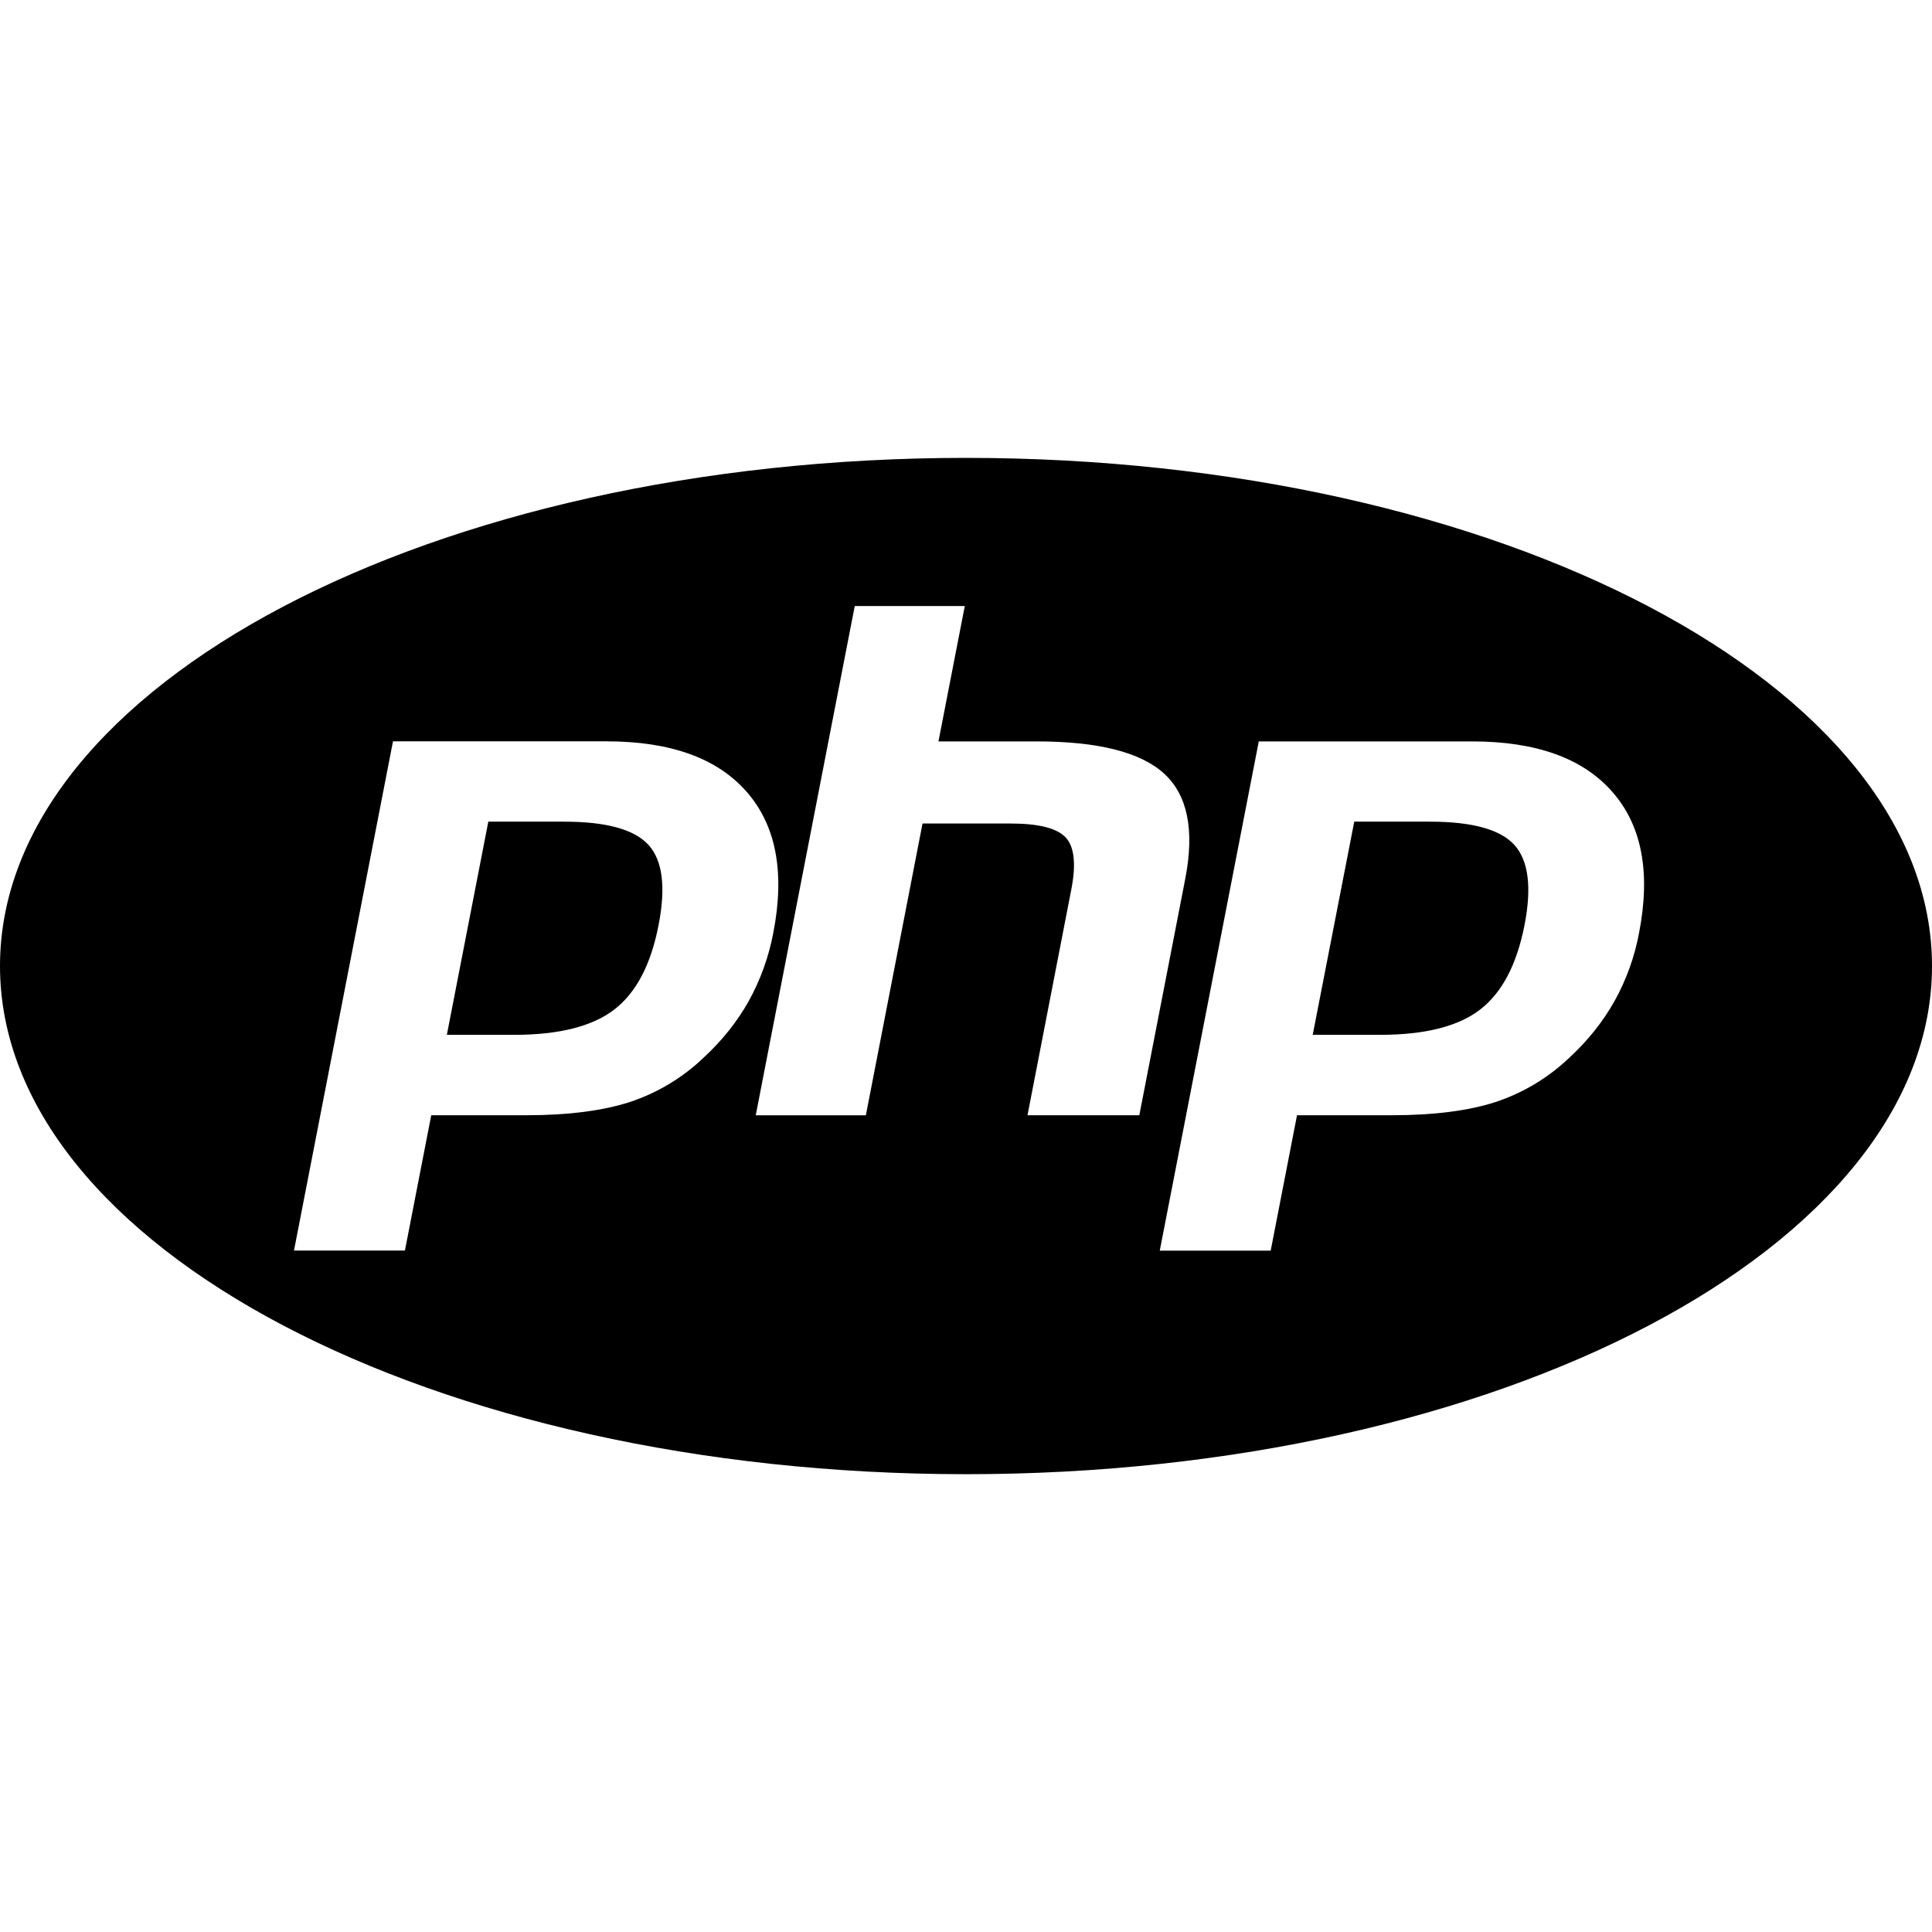
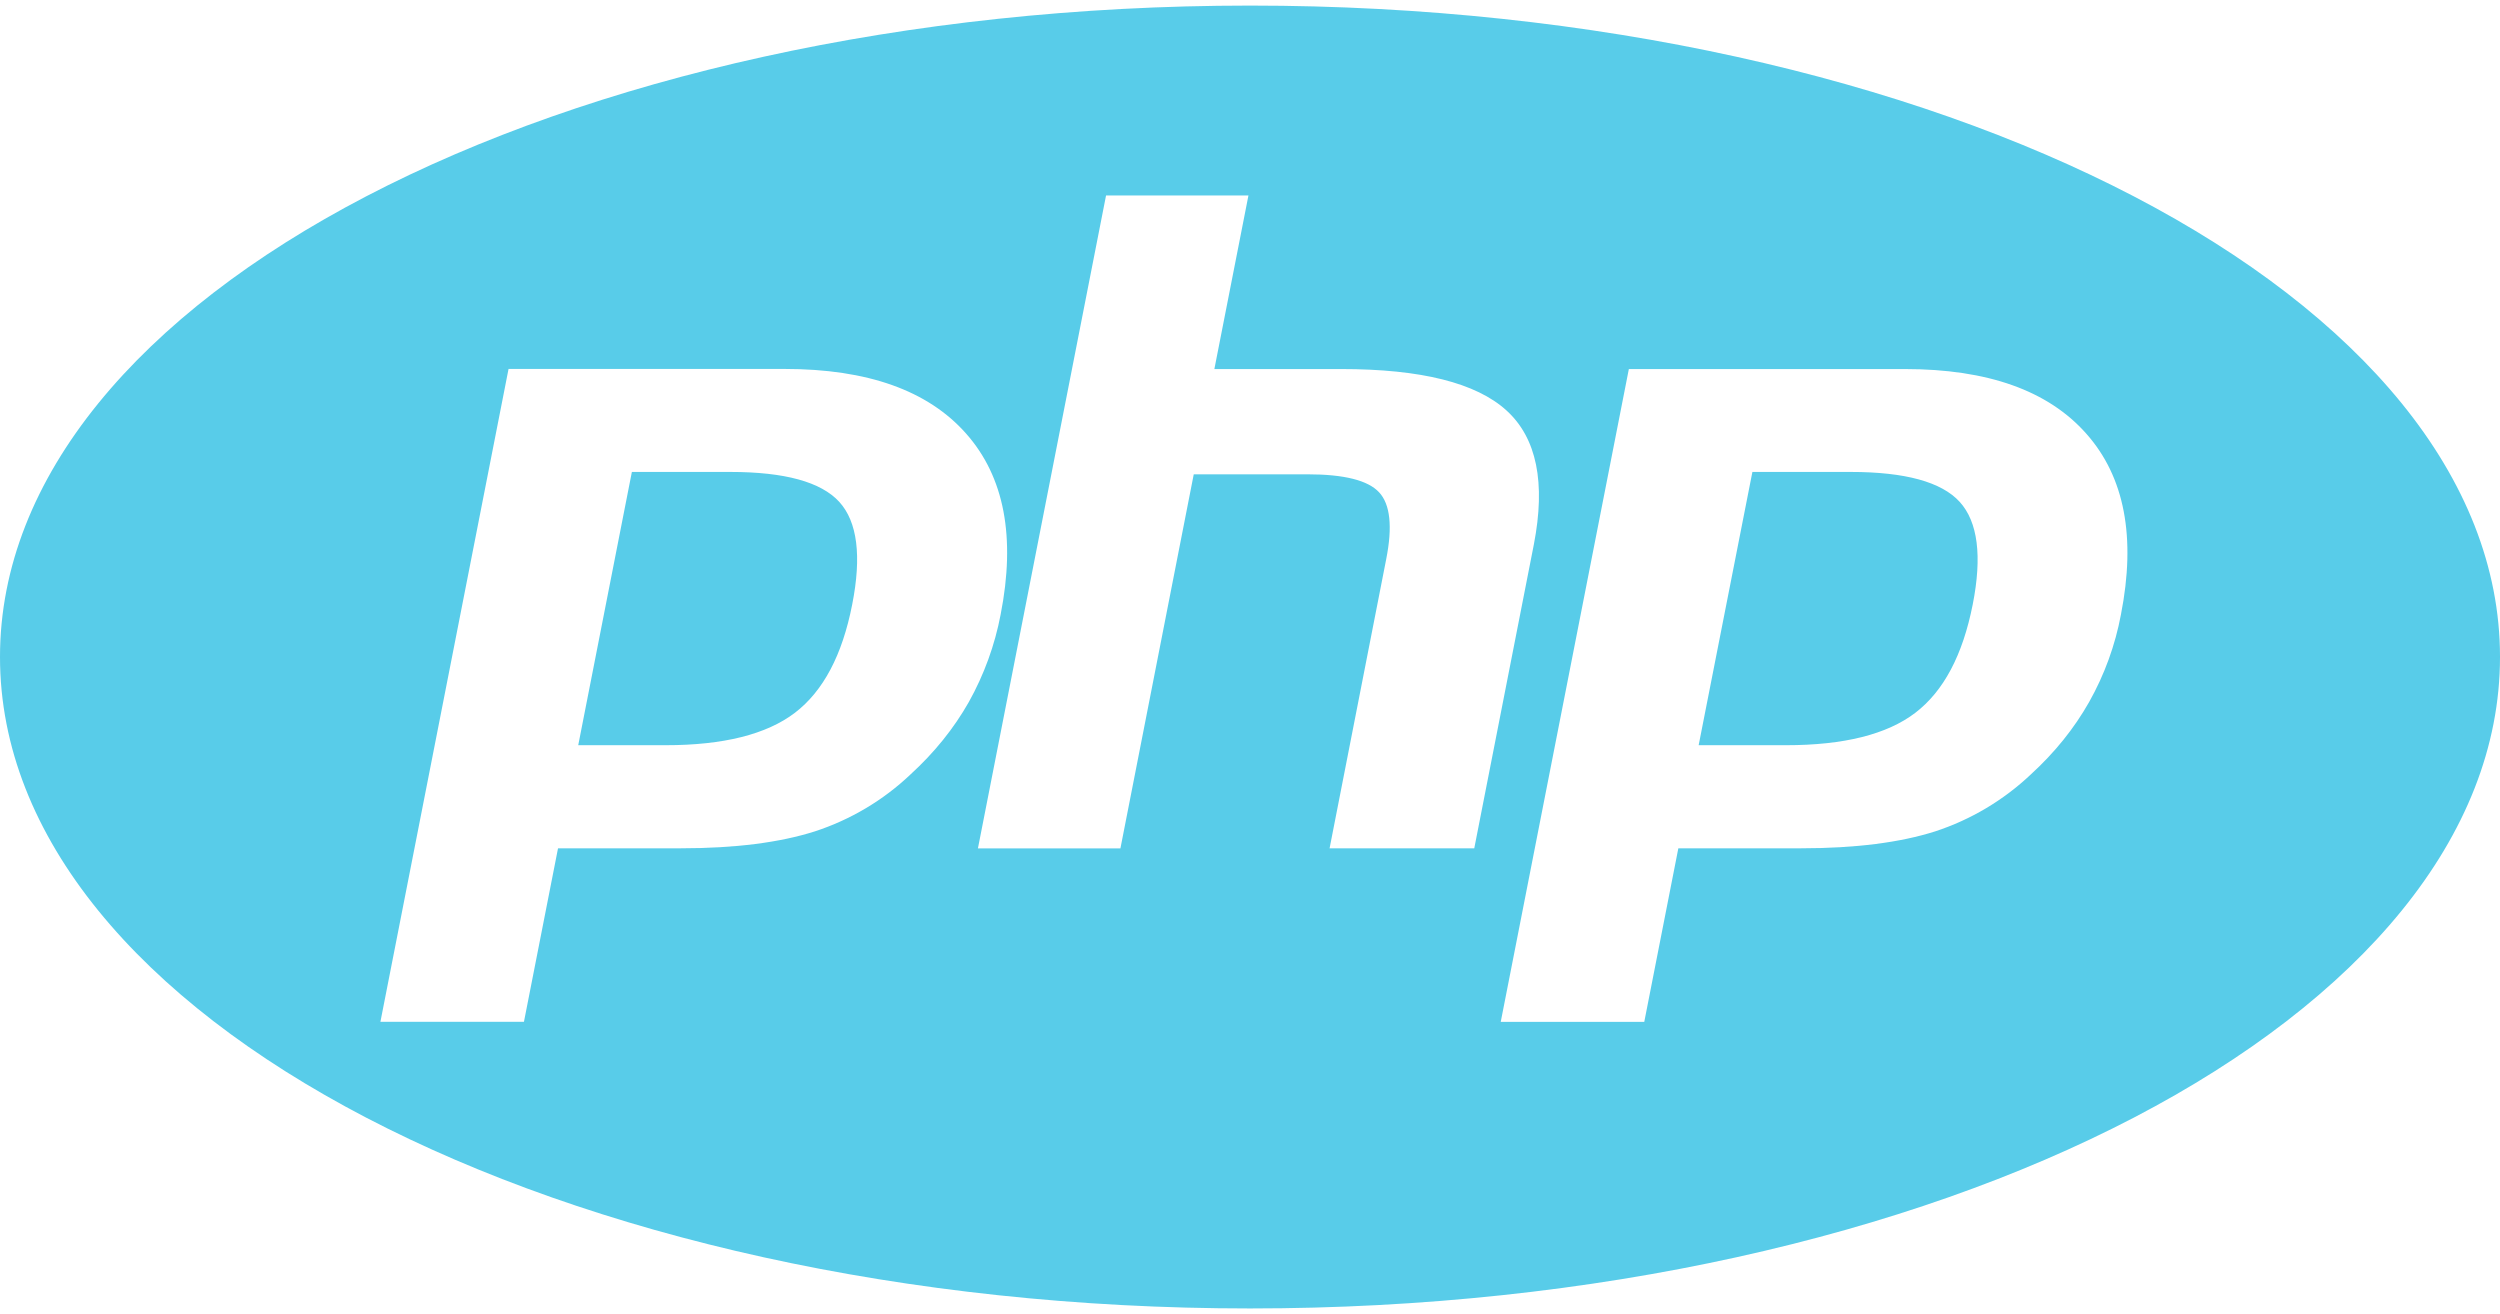
- <svg xmlns="http://www.w3.org/2000/svg" role="img" viewBox="0 0 24 24">
-   <path d="M7.01 10.207h-.944l-.515 2.648h.838c.556 0 .97-.105 1.242-.314.272-.21.455-.559.55-1.049.092-.47.05-.802-.124-.995-.175-.193-.523-.29-1.047-.29zM12 5.688C5.373 5.688 0 8.514 0 12s5.373 6.313 12 6.313S24 15.486 24 12c0-3.486-5.373-6.312-12-6.312zm-3.26 7.451c-.261.25-.575.438-.917.551-.336.108-.765.164-1.285.164H5.357l-.327 1.681H3.652l1.23-6.326h2.65c.797 0 1.378.209 1.744.628.366.418.476 1.002.33 1.752a2.836 2.836 0 0 1-.305.847c-.143.255-.33.49-.561.703zm4.024.715l.543-2.799c.063-.318.039-.536-.068-.651-.107-.116-.336-.174-.687-.174H11.46l-.704 3.625H9.388l1.23-6.327h1.367l-.327 1.682h1.218c.767 0 1.295.134 1.586.401s.378.7.263 1.299l-.572 2.944h-1.389zm7.597-2.265a2.782 2.782 0 0 1-.305.847c-.143.255-.33.49-.561.703a2.44 2.44 0 0 1-.917.551c-.336.108-.765.164-1.286.164h-1.18l-.327 1.682h-1.378l1.23-6.326h2.649c.797 0 1.378.209 1.744.628.366.417.477 1.001.331 1.751zM17.766 10.207h-.943l-.516 2.648h.838c.557 0 .971-.105 1.242-.314.272-.21.455-.559.551-1.049.092-.47.049-.802-.125-.995s-.524-.29-1.047-.29z" />
+ <svg xmlns="http://www.w3.org/2000/svg" width="215" height="113" viewBox="0 0 215 113" fill="none">
+   <path d="M62.798 40.587H54.341L49.728 64.088H57.235C62.216 64.088 65.924 63.156 68.361 61.301C70.798 59.437 72.437 56.34 73.288 51.991C74.112 47.82 73.736 44.873 72.177 43.16C70.61 41.447 67.492 40.587 62.798 40.587ZM107.5 0.48C48.133 0.48 0 25.561 0 56.499C0 87.438 48.133 112.527 107.5 112.527C166.867 112.527 215 87.438 215 56.499C215 25.561 166.867 0.48 107.5 0.48ZM78.296 66.608C75.958 68.827 73.145 70.495 70.081 71.498C67.071 72.457 63.228 72.954 58.57 72.954H47.99L45.06 87.873H32.716L43.735 31.729H67.474C74.614 31.729 79.819 33.584 83.097 37.303C86.376 41.013 87.362 46.196 86.054 52.852C85.553 55.486 84.63 58.023 83.322 60.369C82.04 62.632 80.365 64.718 78.296 66.608ZM114.344 72.954L119.209 48.113C119.773 45.29 119.558 43.356 118.599 42.335C117.641 41.306 115.589 40.791 112.445 40.791H102.662L96.356 72.963H84.101L95.12 16.811H107.366L104.436 31.738H115.347C122.219 31.738 126.949 32.928 129.555 35.297C132.162 37.667 132.942 41.51 131.911 46.826L126.787 72.954H114.344ZM182.401 52.852C181.908 55.488 180.985 58.027 179.668 60.369C178.387 62.632 176.712 64.718 174.643 66.608C172.303 68.82 169.498 70.49 166.428 71.498C163.418 72.457 159.575 72.954 154.907 72.954H144.337L141.407 87.882H129.063L140.081 31.738H163.812C170.952 31.738 176.157 33.593 179.435 37.312C182.714 41.013 183.709 46.196 182.401 52.852ZM159.154 40.587H150.706L146.084 64.088H153.591C158.58 64.088 162.289 63.156 164.717 61.301C167.154 59.437 168.793 56.34 169.653 51.991C170.477 47.82 170.092 44.873 168.533 43.16C166.974 41.447 163.839 40.587 159.154 40.587Z" fill="#58CCE9" />
</svg>
